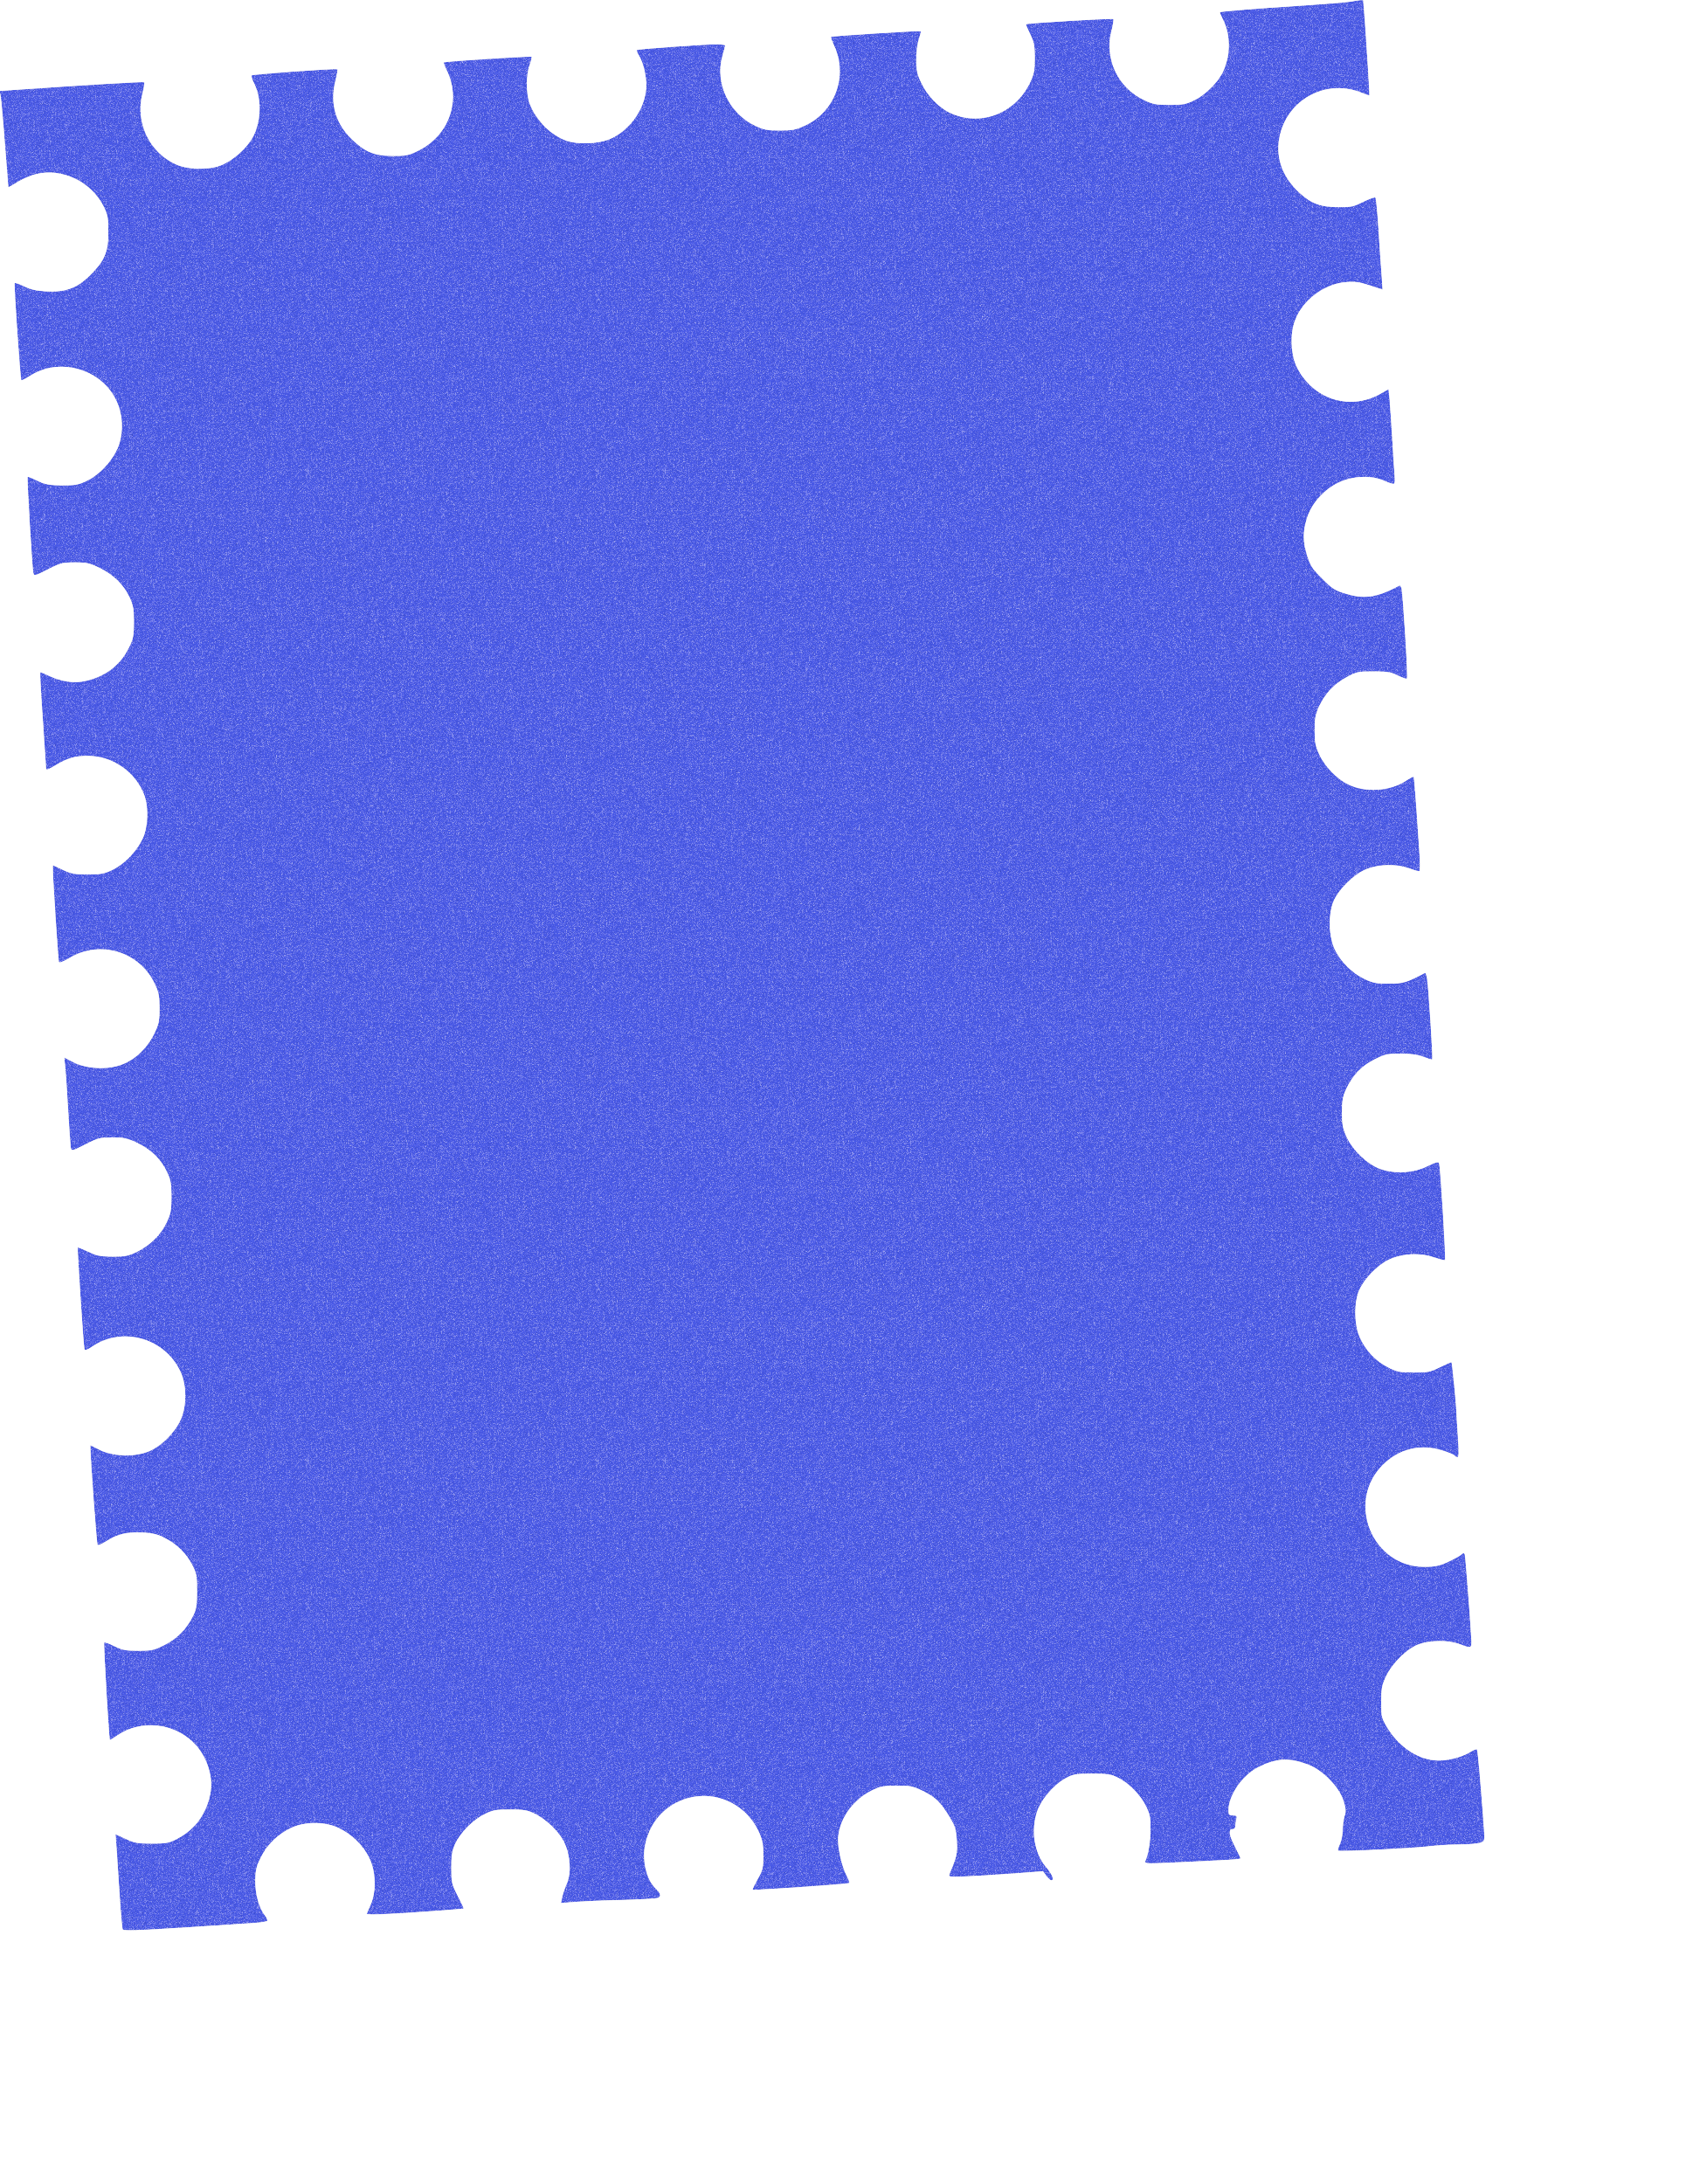
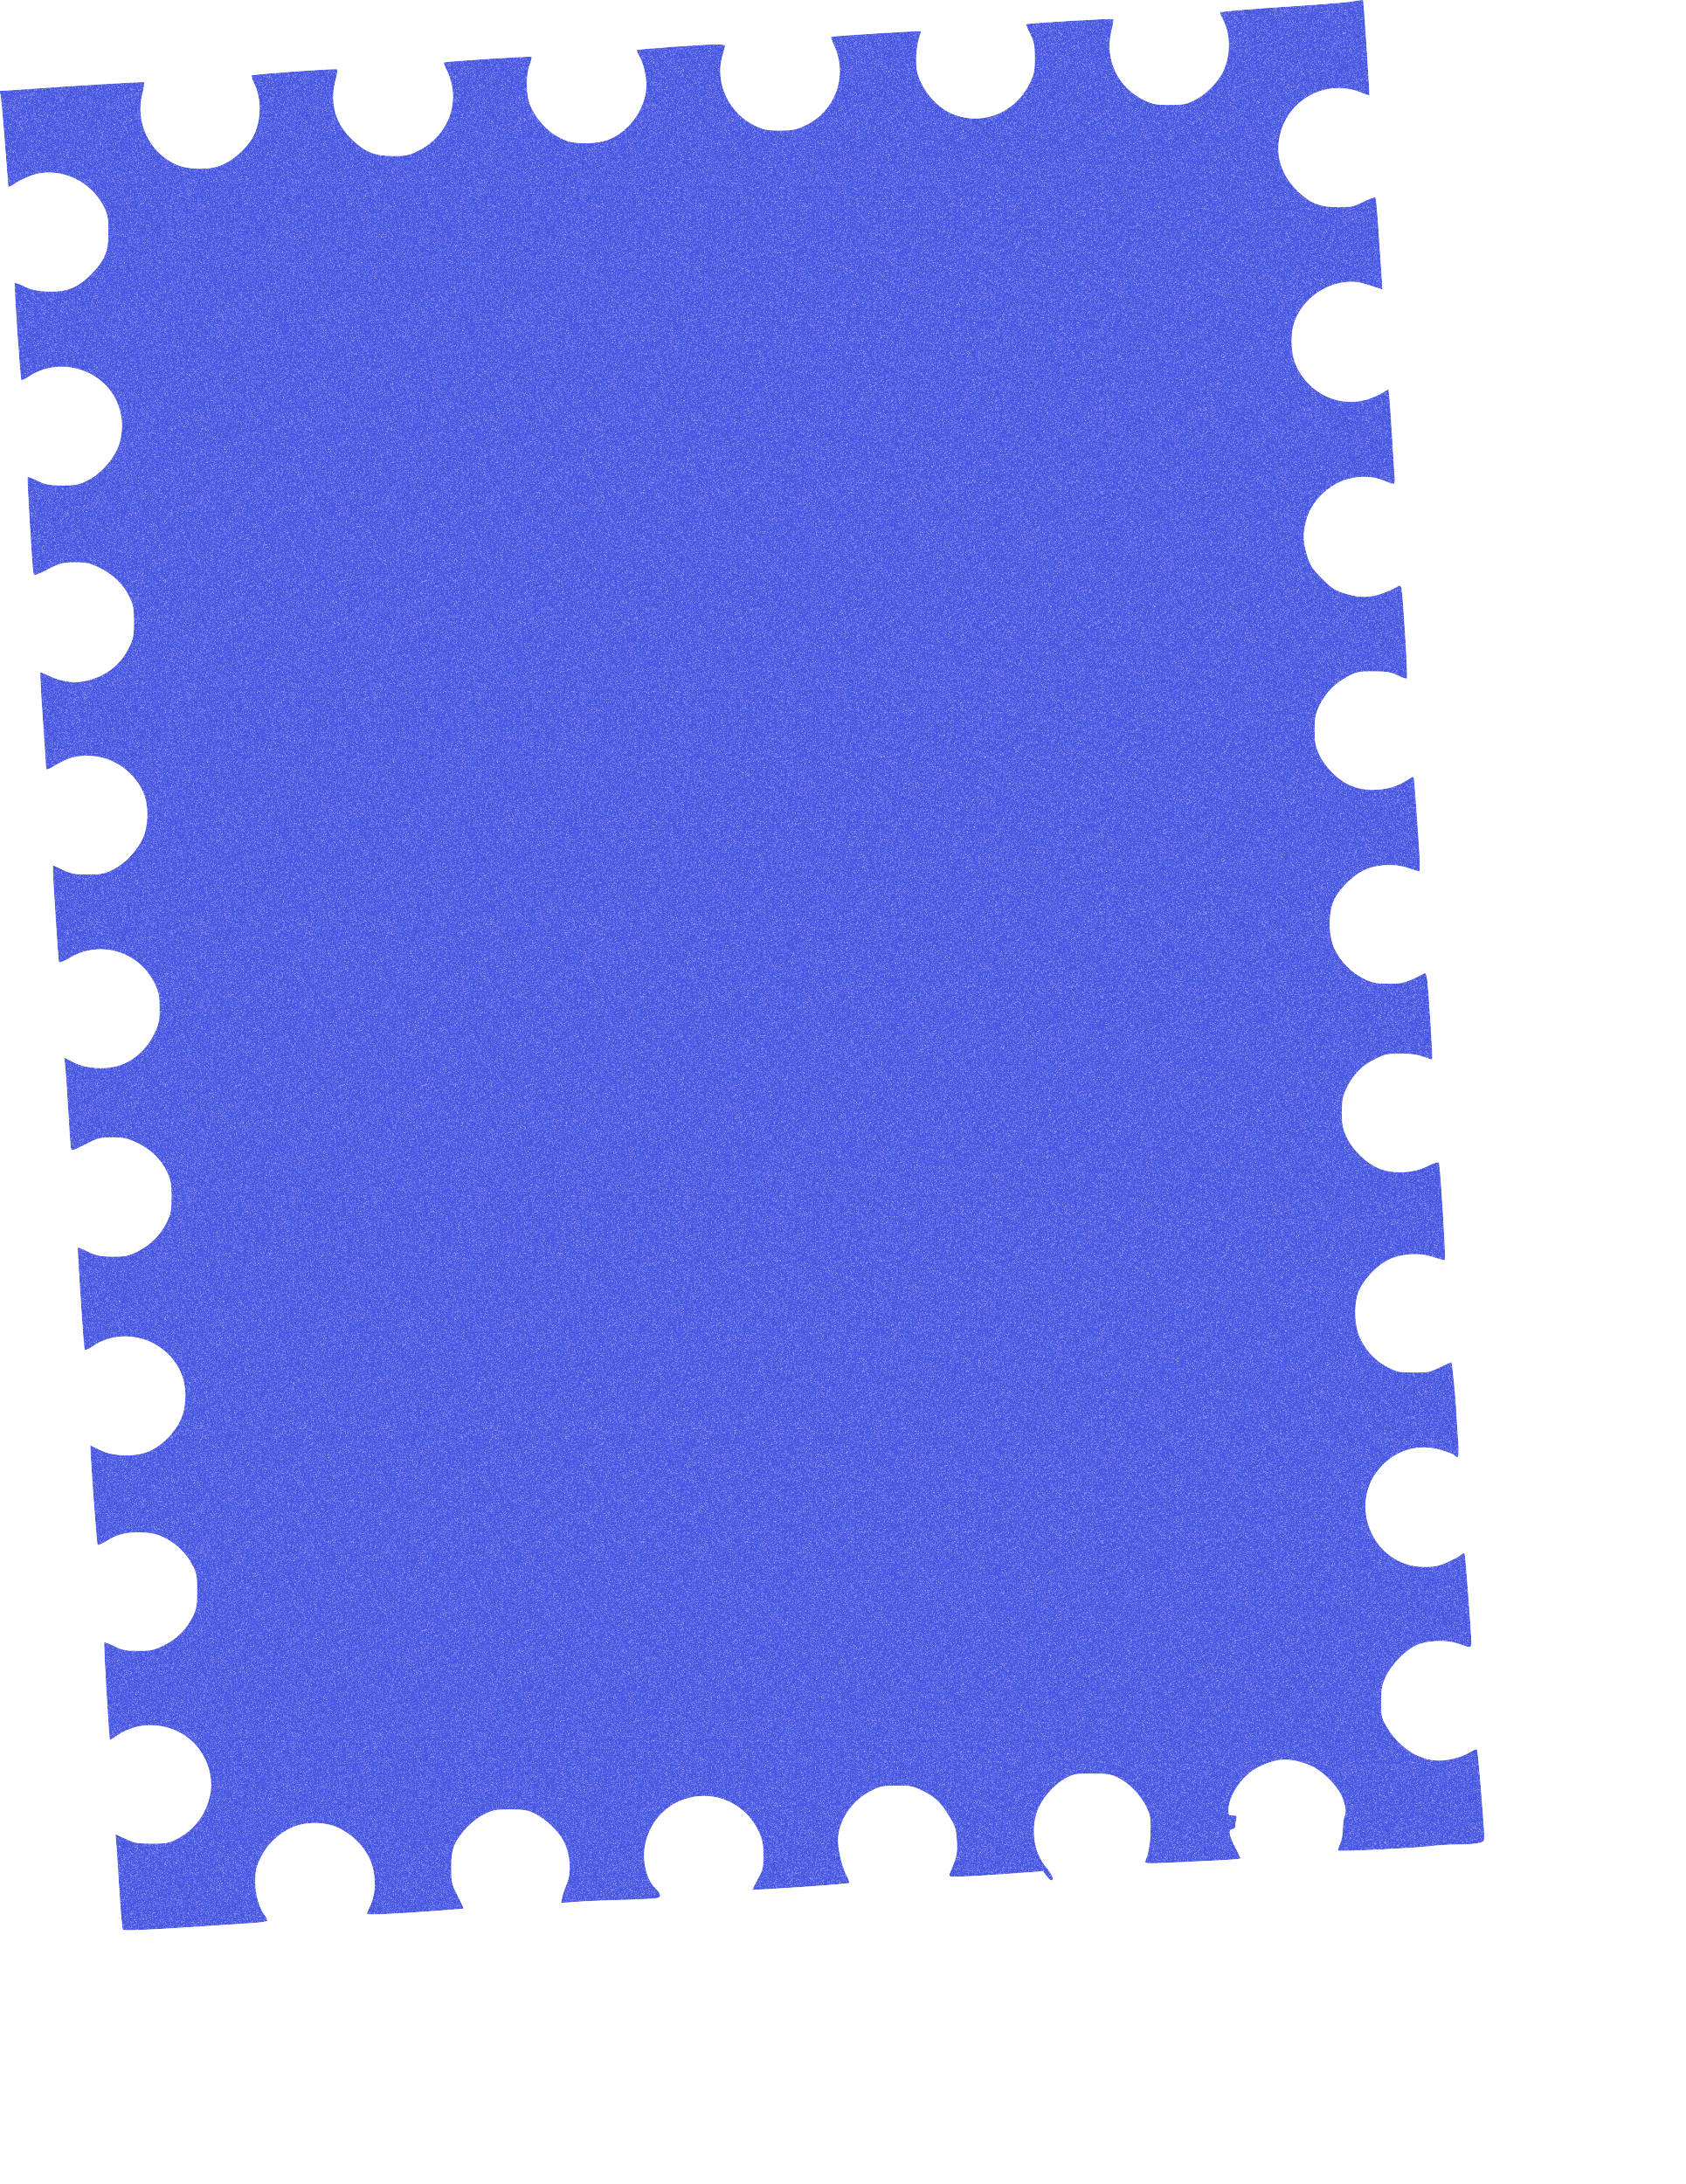
<svg xmlns="http://www.w3.org/2000/svg" version="1.0" width="988pt" height="1280pt" viewBox="0 0 988 1280" preserveAspectRatio="xMidYMid meet">
  <defs>
    <filter id="grain" x="0%" y="0%" width="100%" height="100%">
-       <feTurbulence type="fractalNoise" baseFrequency="0.65 0.75" numOctaves="4" stitchTiles="stitch" result="noise" />
+       <feTurbulence type="fractalNoise" baseFrequency="0.42 0.52" numOctaves="4" stitchTiles="stitch" result="noise" />
      <feColorMatrix type="saturate" values="0" in="noise" result="grayNoise" />
      <feBlend in="SourceGraphic" in2="grayNoise" mode="overlay" result="blended" />
      <feComposite in="blended" in2="SourceGraphic" operator="in" />
    </filter>
  </defs>
  <g transform="translate(0,1280) scale(0.1,-0.1)" fill="#4A5AE8" stroke="none" filter="url(#grain)" style="filter:url(#grain)" opacity="1">
    <path d="M7915 12790 c-22 -4 -203 -18 -402 -31 -200 -13 -363 -27 -363 -31 0 -5 9 -26 20 -47 42 -83 43 -202 1 -295 -28 -64 -104 -141 -170 -173 -48 -24 -68 -28 -146 -28 -77 0 -98 4 -147 27 -156 73 -236 242 -194 407 9 35 14 66 11 69 -6 6 -504 -24 -511 -30 -2 -2 9 -28 24 -58 23 -47 27 -68 27 -140 0 -71 -4 -94 -27 -142 -87 -186 -296 -264 -475 -177 -63 31 -130 101 -163 172 -25 52 -30 75 -30 138 0 43 7 95 15 119 8 24 14 45 11 47 -4 4 -519 -28 -525 -33 -3 -2 6 -25 18 -52 82 -177 6 -386 -171 -468 -54 -25 -75 -29 -148 -29 -71 0 -94 4 -142 27 -155 72 -240 252 -194 410 9 31 16 59 16 62 0 3 -26 6 -57 6 -80 -1 -454 -28 -460 -33 -2 -3 2 -16 10 -29 29 -45 50 -138 44 -201 -11 -126 -107 -253 -223 -296 -66 -25 -182 -28 -243 -6 -92 32 -177 117 -216 215 -22 57 -23 169 -1 229 9 24 14 46 12 48 -5 5 -509 -27 -515 -33 -2 -1 6 -23 18 -47 87 -180 10 -388 -177 -475 -48 -23 -70 -27 -142 -26 -105 1 -158 22 -233 93 -99 93 -134 211 -103 340 10 40 16 74 14 75 -6 6 -497 -29 -503 -36 -3 -3 3 -24 14 -46 46 -90 43 -223 -7 -315 -36 -68 -120 -141 -190 -167 -72 -28 -193 -25 -262 7 -155 70 -238 246 -196 412 9 35 14 66 11 69 -4 4 -373 -18 -758 -45 l-89 -6 6 -31 c3 -17 15 -143 25 -281 11 -137 20 -251 20 -252 1 -1 26 13 56 32 31 18 79 39 107 45 151 37 321 -44 394 -187 26 -52 29 -68 29 -153 0 -116 -21 -167 -105 -251 -76 -77 -144 -102 -256 -97 -61 3 -94 11 -133 30 -28 14 -53 22 -55 19 -5 -8 33 -564 39 -569 2 -3 26 9 52 26 181 115 437 33 514 -167 33 -82 31 -188 -4 -263 -34 -75 -106 -151 -176 -185 -49 -24 -68 -28 -146 -28 -77 1 -98 5 -145 27 -30 15 -56 25 -58 23 -5 -4 27 -529 33 -561 5 -21 7 -21 85 19 73 37 86 41 159 41 69 0 87 -4 146 -33 81 -40 139 -97 174 -171 22 -47 26 -69 26 -145 0 -79 -3 -97 -29 -150 -52 -105 -140 -172 -260 -197 -65 -14 -140 -2 -213 33 -24 12 -46 20 -47 18 -2 -2 4 -125 15 -274 10 -148 18 -278 19 -287 0 -13 10 -10 57 18 71 42 111 54 189 54 144 0 280 -95 330 -231 26 -71 22 -185 -9 -252 -34 -74 -106 -150 -176 -184 -49 -24 -68 -28 -146 -28 -77 0 -98 4 -147 27 l-58 27 0 -27 c0 -45 31 -526 35 -539 3 -8 24 0 61 22 181 109 412 39 502 -153 23 -48 27 -71 27 -142 0 -76 -4 -93 -33 -152 -40 -82 -111 -149 -190 -178 -82 -31 -205 -25 -281 14 l-54 28 6 -64 c4 -34 11 -148 17 -253 6 -104 13 -200 15 -211 5 -21 7 -21 85 19 73 37 86 41 158 41 66 0 88 -5 144 -31 81 -38 142 -97 177 -172 22 -47 26 -70 26 -146 0 -77 -4 -98 -27 -147 -34 -73 -98 -137 -174 -174 -51 -25 -70 -29 -144 -29 -72 1 -94 5 -143 29 -32 15 -60 26 -61 25 -4 -5 34 -581 39 -596 3 -9 18 -4 47 16 177 120 426 48 516 -149 38 -81 37 -202 0 -283 -38 -80 -118 -158 -193 -186 -84 -32 -207 -26 -282 12 l-53 27 0 -22 c2 -80 37 -559 42 -563 3 -3 26 7 52 23 66 42 123 55 214 50 61 -3 89 -11 132 -34 70 -37 122 -89 157 -156 25 -48 28 -63 28 -153 0 -84 -4 -107 -24 -147 -37 -75 -95 -134 -169 -170 -60 -30 -76 -33 -152 -33 -72 0 -93 4 -140 27 -30 15 -56 25 -59 22 -5 -4 28 -566 33 -571 1 -1 22 11 46 28 138 92 327 72 445 -45 79 -79 118 -202 97 -302 -24 -118 -90 -207 -194 -261 -47 -25 -64 -28 -148 -28 -83 0 -102 3 -154 28 l-59 27 6 -77 c3 -43 11 -167 18 -275 7 -108 15 -202 19 -207 4 -7 102 -4 306 9 164 11 352 23 417 27 65 3 120 10 123 15 3 4 -4 20 -15 34 -33 42 -55 123 -55 201 1 60 6 83 32 136 38 77 102 139 180 175 81 37 193 37 274 0 80 -37 149 -105 184 -181 38 -81 40 -195 6 -271 -12 -27 -22 -50 -22 -52 0 -8 109 -4 335 12 126 9 231 17 232 18 2 2 -14 35 -35 76 -35 68 -37 78 -37 164 0 72 5 101 22 138 30 66 105 143 172 175 49 25 67 28 151 28 79 0 103 -4 143 -24 70 -35 142 -104 173 -167 37 -76 44 -180 16 -244 -11 -25 -23 -61 -27 -79 l-7 -34 93 7 c52 4 175 9 274 11 98 3 187 8 197 11 26 8 22 26 -12 59 -51 48 -78 164 -59 253 30 148 138 255 284 281 156 28 314 -56 381 -202 24 -52 28 -75 28 -142 0 -72 -3 -86 -33 -138 -18 -32 -32 -60 -29 -62 5 -5 559 33 565 39 3 2 -4 22 -15 43 -31 59 -56 176 -49 233 13 109 89 213 194 265 51 26 69 29 148 30 82 0 96 -3 157 -33 71 -35 102 -65 157 -157 29 -48 35 -68 39 -133 4 -76 1 -91 -43 -195 -7 -17 0 -18 96 -14 57 2 182 10 278 17 l174 13 19 -26 c11 -15 24 -27 29 -27 20 0 7 34 -32 80 -67 80 -88 210 -51 322 24 71 95 155 164 194 49 27 61 29 158 29 90 0 112 -3 153 -24 64 -31 133 -102 166 -171 22 -47 26 -67 24 -135 -1 -75 -11 -136 -29 -179 -7 -18 -2 -19 137 -13 373 17 419 20 419 26 0 3 -16 37 -35 74 -34 67 -36 97 -9 97 8 0 14 8 14 18 0 9 3 27 6 40 5 19 2 22 -20 22 -22 0 -26 4 -26 30 0 87 80 204 171 251 110 56 182 60 296 17 83 -30 182 -131 207 -211 14 -46 16 -63 7 -89 -6 -17 -11 -53 -11 -80 0 -28 -7 -65 -16 -84 -9 -19 -14 -37 -11 -40 7 -7 446 14 538 26 41 5 118 10 171 10 53 0 109 5 124 10 26 10 27 11 21 88 -21 284 -36 455 -41 459 -3 3 -20 -4 -38 -15 -55 -34 -145 -55 -209 -49 -106 9 -213 83 -279 193 -33 55 -35 63 -35 149 0 77 4 98 27 148 39 82 128 169 198 192 68 23 169 23 230 1 70 -27 75 -26 74 14 -4 90 -35 497 -39 509 -5 11 -8 11 -23 -2 -9 -8 -44 -27 -77 -42 -48 -22 -76 -28 -135 -28 -307 -2 -464 380 -245 598 93 93 218 124 343 86 39 -12 74 -26 77 -31 3 -6 11 -10 17 -10 8 0 9 34 3 112 -4 62 -9 138 -10 168 -4 69 -24 272 -28 276 -1 2 -32 -12 -67 -29 -59 -29 -73 -32 -155 -31 -81 0 -96 3 -151 31 -72 37 -127 95 -163 172 -35 74 -37 210 -4 281 30 67 106 145 170 176 77 38 185 44 267 15 33 -11 62 -18 65 -16 6 6 -27 549 -35 568 -3 10 -21 5 -66 -17 -84 -42 -195 -48 -281 -16 -75 28 -158 108 -195 187 -22 49 -27 72 -27 143 0 71 5 94 26 140 39 81 90 134 167 172 59 30 76 33 152 33 60 0 99 -6 133 -19 26 -10 49 -17 51 -15 5 5 -21 404 -29 467 -4 24 -9 42 -13 40 -108 -57 -128 -63 -212 -63 -71 0 -94 4 -142 27 -73 34 -142 103 -176 176 -36 77 -38 211 -4 285 33 72 124 159 195 185 75 29 177 29 248 2 29 -10 55 -18 58 -15 4 2 4 50 0 107 -23 345 -31 443 -34 446 -1 2 -24 -10 -49 -27 -93 -58 -232 -67 -331 -20 -67 31 -140 106 -173 177 -22 48 -27 71 -27 142 0 71 5 94 26 140 37 77 87 131 161 171 59 32 69 34 158 34 79 0 103 -4 143 -24 26 -13 50 -21 53 -18 7 6 -24 502 -32 530 -3 10 -9 17 -12 15 -131 -70 -205 -81 -313 -48 -64 19 -81 29 -140 89 -58 58 -70 76 -88 135 -26 85 -26 136 -1 220 28 88 103 171 192 211 82 37 188 40 262 7 26 -12 52 -20 56 -17 5 3 6 22 4 43 -2 20 -8 118 -14 217 -6 99 -13 206 -16 237 l-6 57 -51 -29 c-177 -98 -390 -30 -484 154 -38 73 -44 198 -13 278 45 121 172 215 302 225 50 4 78 0 137 -20 l74 -24 -6 91 c-4 50 -12 170 -18 266 -6 96 -14 178 -18 182 -3 4 -35 -7 -71 -25 -58 -29 -73 -32 -150 -31 -102 1 -156 21 -226 86 -89 82 -131 184 -120 291 25 240 269 385 490 292 21 -9 40 -15 42 -13 2 3 -27 460 -36 556 0 4 -32 0 -75 -8z" />
  </g>
</svg>
